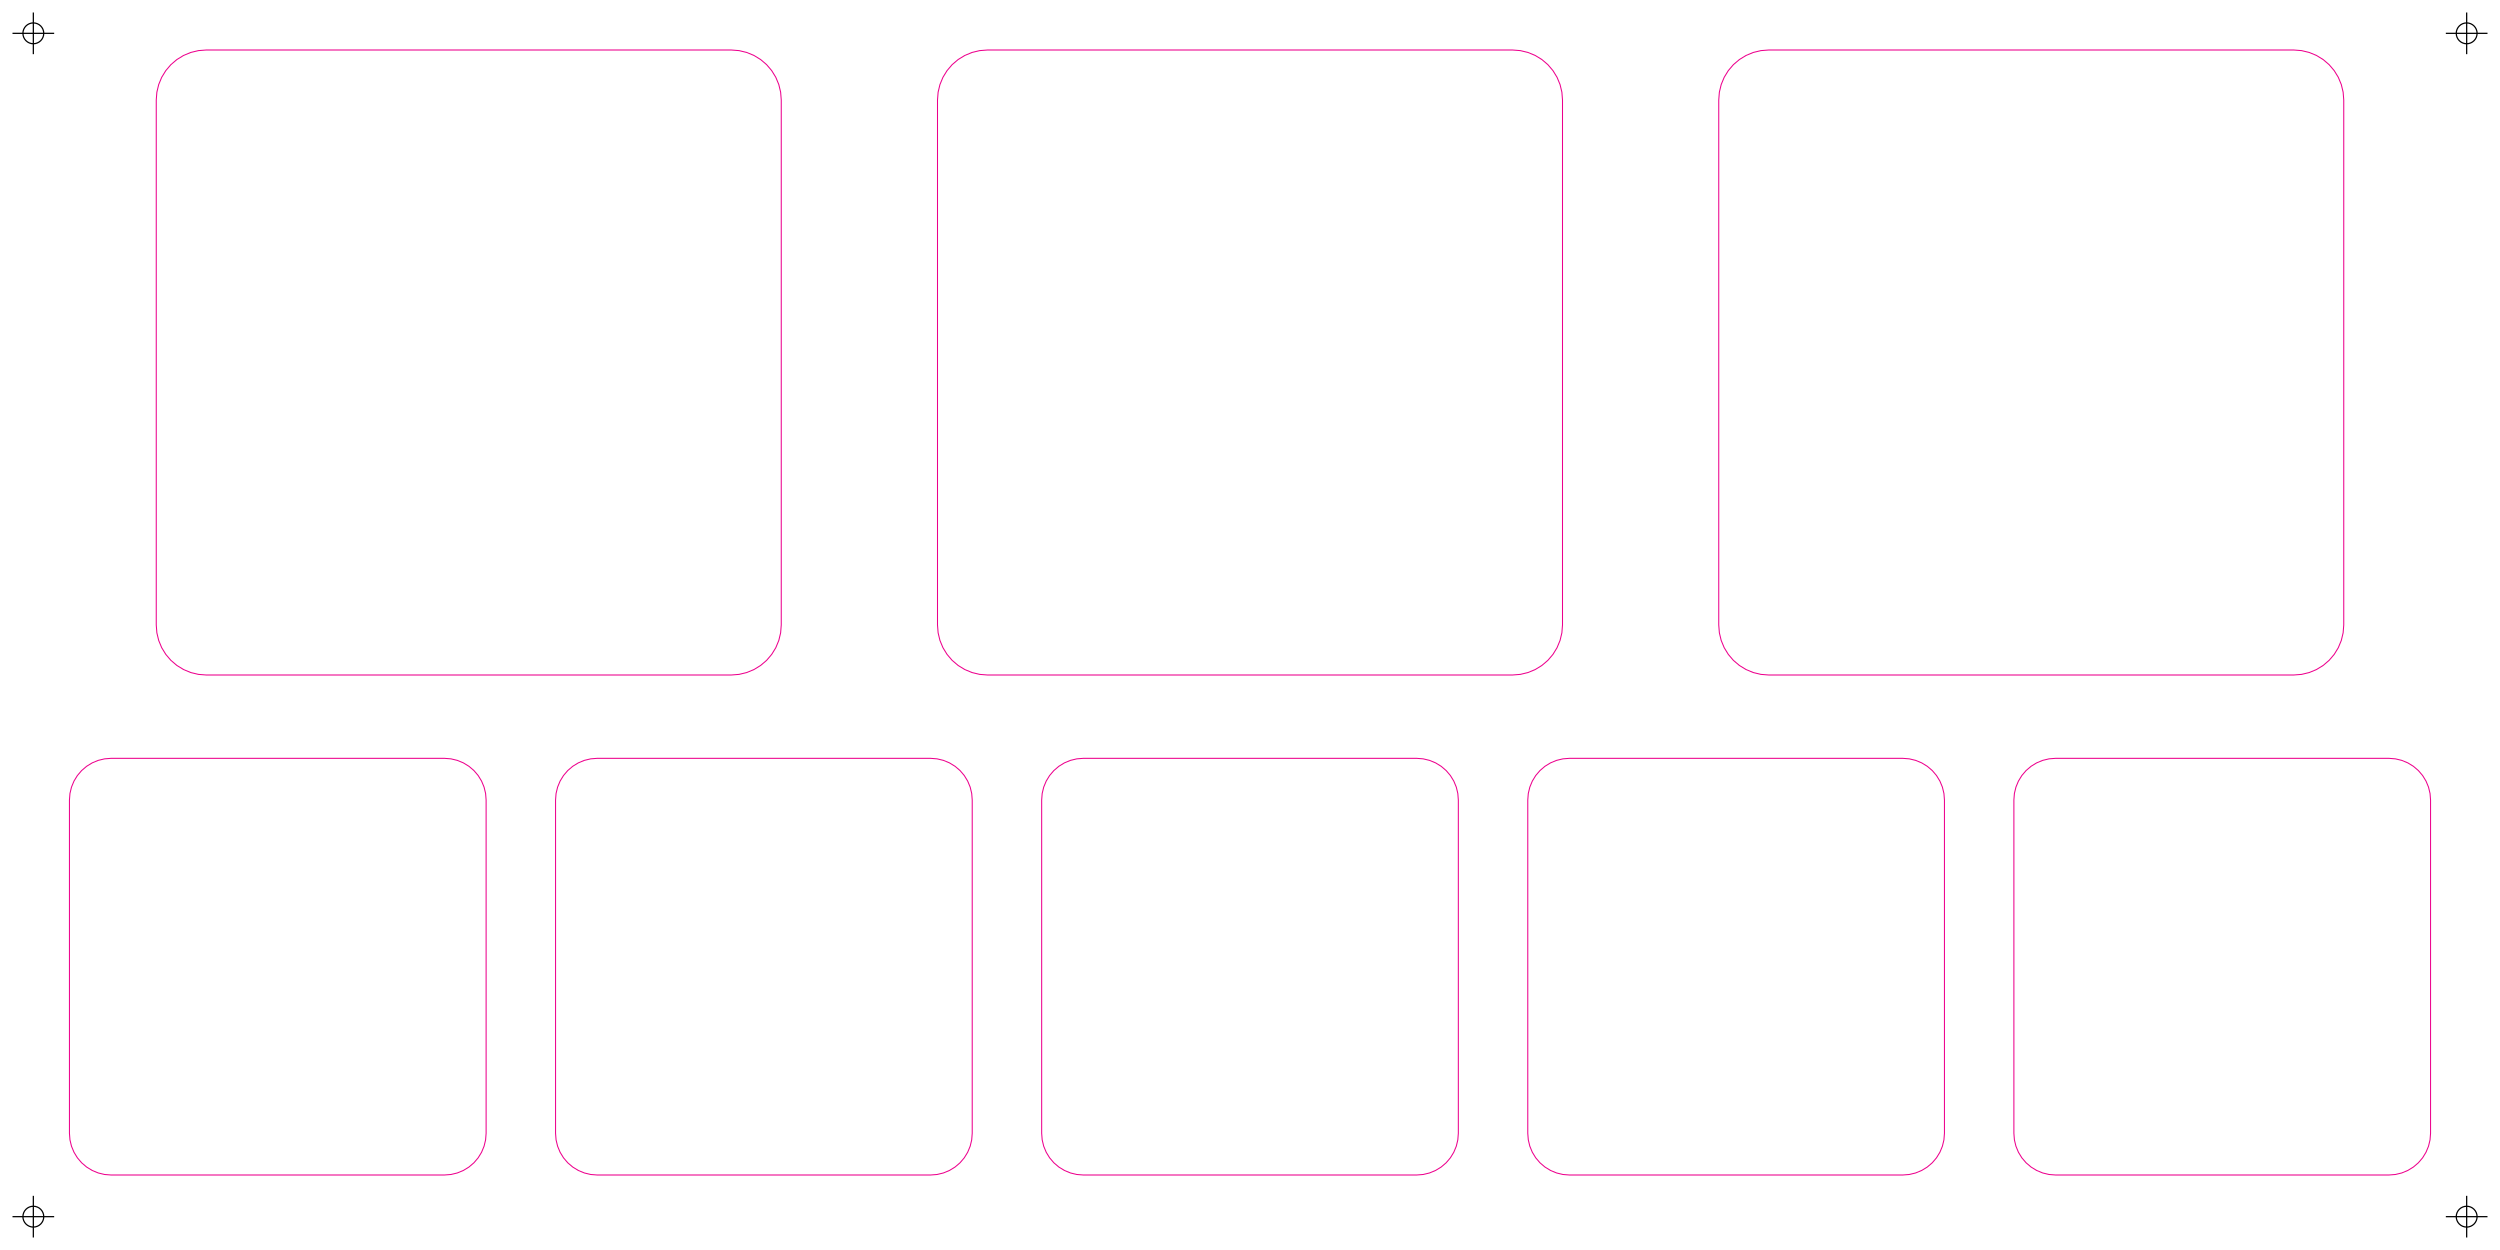
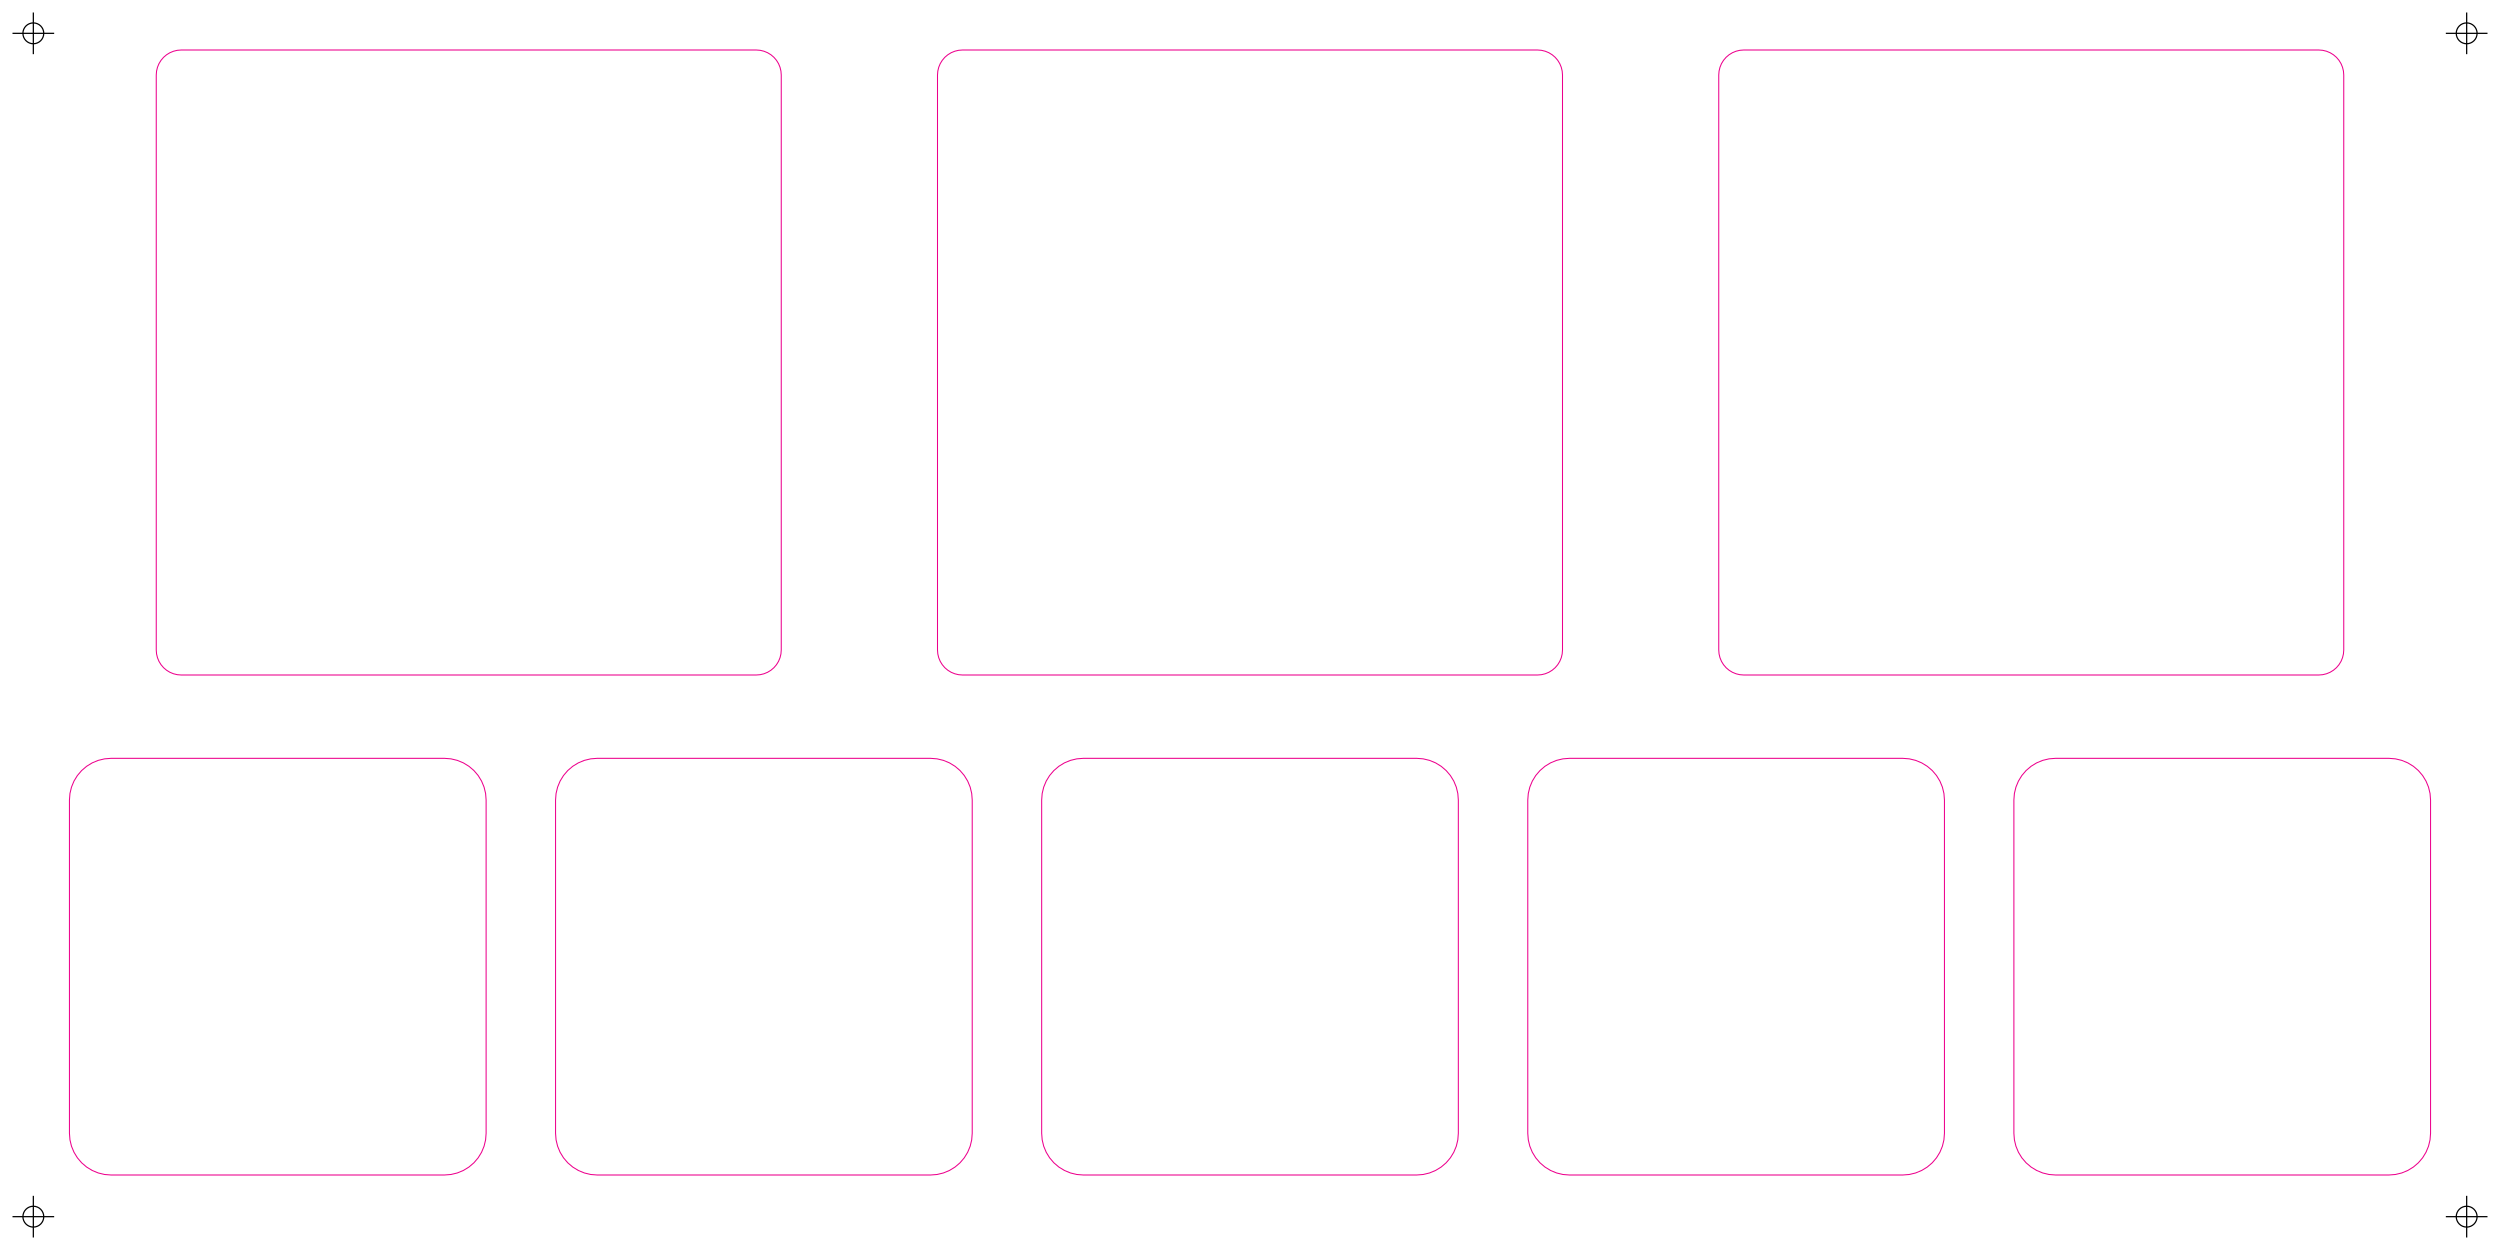
<svg xmlns="http://www.w3.org/2000/svg" width="600mm" height="300mm" viewBox="0 0 600 300">
  <g id="CutContour">
-     <path d="M37.500,24.000 L37.648,22.123 L38.087,20.292 L38.808,18.552 L39.792,16.947 L41.015,15.515 L42.447,14.292 L44.052,13.308 L45.792,12.587 L47.623,12.148 L49.500,12.000 L175.500,12.000 L177.377,12.148 L179.208,12.587 L180.948,13.308 L182.553,14.292 L183.985,15.515 L185.208,16.947 L186.192,18.552 L186.913,20.292 L187.352,22.123 L187.500,24.000 L187.500,150.000 L187.352,151.877 L186.913,153.708 L186.192,155.448 L185.208,157.053 L183.985,158.485 L182.553,159.708 L180.948,160.692 L179.208,161.413 L177.377,161.852 L175.500,162.000 L49.500,162.000 L47.623,161.852 L45.792,161.413 L44.052,160.692 L42.447,159.708 L41.015,158.485 L39.792,157.053 L38.808,155.448 L38.087,153.708 L37.648,151.877 L37.500,150.000 Z" fill="none" stroke="#EC008C" stroke-width=".25" />
-     <path d="M225.000,24.000 L225.148,22.123 L225.587,20.292 L226.308,18.552 L227.292,16.947 L228.515,15.515 L229.947,14.292 L231.552,13.308 L233.292,12.587 L235.123,12.148 L237.000,12.000 L363.000,12.000 L364.877,12.148 L366.708,12.587 L368.448,13.308 L370.053,14.292 L371.485,15.515 L372.708,16.947 L373.692,18.552 L374.413,20.292 L374.852,22.123 L375.000,24.000 L375.000,150.000 L374.852,151.877 L374.413,153.708 L373.692,155.448 L372.708,157.053 L371.485,158.485 L370.053,159.708 L368.448,160.692 L366.708,161.413 L364.877,161.852 L363.000,162.000 L237.000,162.000 L235.123,161.852 L233.292,161.413 L231.552,160.692 L229.947,159.708 L228.515,158.485 L227.292,157.053 L226.308,155.448 L225.587,153.708 L225.148,151.877 L225.000,150.000 Z" fill="none" stroke="#EC008C" stroke-width=".25" />
-     <path d="M412.500,24.000 L412.648,22.123 L413.087,20.292 L413.808,18.552 L414.792,16.947 L416.015,15.515 L417.447,14.292 L419.052,13.308 L420.792,12.587 L422.623,12.148 L424.500,12.000 L550.500,12.000 L552.377,12.148 L554.208,12.587 L555.948,13.308 L557.553,14.292 L558.985,15.515 L560.208,16.947 L561.192,18.552 L561.913,20.292 L562.352,22.123 L562.500,24.000 L562.500,150.000 L562.352,151.877 L561.913,153.708 L561.192,155.448 L560.208,157.053 L558.985,158.485 L557.553,159.708 L555.948,160.692 L554.208,161.413 L552.377,161.852 L550.500,162.000 L424.500,162.000 L422.623,161.852 L420.792,161.413 L419.052,160.692 L417.447,159.708 L416.015,158.485 L414.792,157.053 L413.808,155.448 L413.087,153.708 L412.648,151.877 L412.500,150.000 Z" fill="none" stroke="#EC008C" stroke-width=".25" />
+     <path d="M37.500,18.000 L37.574,17.061 L37.794,16.146 L38.154,15.276 L38.646,14.473 L39.257,13.757 L39.973,13.146 L40.776,12.654 L41.646,12.294 L42.561,12.074 L43.500,12.000 L181.500,12.000 L182.439,12.074 L183.354,12.294 L184.224,12.654 L185.027,13.146 L185.743,13.757 L186.354,14.473 L186.846,15.276 L187.206,16.146 L187.426,17.061 L187.500,18.000 L187.500,156.000 L187.426,156.939 L187.206,157.854 L186.846,158.724 L186.354,159.527 L185.743,160.243 L185.027,160.854 L184.224,161.346 L183.354,161.706 L182.439,161.926 L181.500,162.000 L43.500,162.000 L42.561,161.926 L41.646,161.706 L40.776,161.346 L39.973,160.854 L39.257,160.243 L38.646,159.527 L38.154,158.724 L37.794,157.854 L37.574,156.939 L37.500,156.000 Z" fill="none" stroke="#EC008C" stroke-width=".25" />
+     <path d="M225.000,18.000 L225.074,17.061 L225.294,16.146 L225.654,15.276 L226.146,14.473 L226.757,13.757 L227.473,13.146 L228.276,12.654 L229.146,12.294 L230.061,12.074 L231.000,12.000 L369.000,12.000 L369.939,12.074 L370.854,12.294 L371.724,12.654 L372.527,13.146 L373.243,13.757 L373.854,14.473 L374.346,15.276 L374.706,16.146 L374.926,17.061 L375.000,18.000 L375.000,156.000 L374.926,156.939 L374.706,157.854 L374.346,158.724 L373.854,159.527 L373.243,160.243 L372.527,160.854 L371.724,161.346 L370.854,161.706 L369.939,161.926 L369.000,162.000 L231.000,162.000 L230.061,161.926 L229.146,161.706 L228.276,161.346 L227.473,160.854 L226.757,160.243 L226.146,159.527 L225.654,158.724 L225.294,157.854 L225.074,156.939 L225.000,156.000 Z" fill="none" stroke="#EC008C" stroke-width=".25" />
+     <path d="M412.500,18.000 L412.574,17.061 L412.794,16.146 L413.154,15.276 L413.646,14.473 L414.257,13.757 L414.973,13.146 L415.776,12.654 L416.646,12.294 L417.561,12.074 L418.500,12.000 L556.500,12.000 L557.439,12.074 L558.354,12.294 L559.224,12.654 L560.027,13.146 L560.743,13.757 L561.354,14.473 L561.846,15.276 L562.206,16.146 L562.426,17.061 L562.500,18.000 L562.500,156.000 L562.426,156.939 L562.206,157.854 L561.846,158.724 L561.354,159.527 L560.743,160.243 L560.027,160.854 L559.224,161.346 L558.354,161.706 L557.439,161.926 L556.500,162.000 L418.500,162.000 L417.561,161.926 L416.646,161.706 L415.776,161.346 L414.973,160.854 L414.257,160.243 L413.646,159.527 L413.154,158.724 L412.794,157.854 L412.574,156.939 L412.500,156.000 Z" fill="none" stroke="#EC008C" stroke-width=".25" />
    <path d="M16.667,192.000 L16.790,190.436 L17.156,188.910 L17.757,187.460 L18.576,186.122 L19.596,184.929 L20.789,183.910 L22.127,183.090 L23.576,182.489 L25.102,182.123 L26.667,182.000 L106.667,182.000 L108.231,182.123 L109.757,182.489 L111.207,183.090 L112.545,183.910 L113.738,184.929 L114.757,186.122 L115.577,187.460 L116.177,188.910 L116.544,190.436 L116.667,192.000 L116.667,272.000 L116.544,273.564 L116.177,275.090 L115.577,276.540 L114.757,277.878 L113.738,279.071 L112.545,280.090 L111.207,280.910 L109.757,281.511 L108.231,281.877 L106.667,282.000 L26.667,282.000 L25.102,281.877 L23.576,281.511 L22.127,280.910 L20.789,280.090 L19.596,279.071 L18.576,277.878 L17.757,276.540 L17.156,275.090 L16.790,273.564 L16.667,272.000 Z" fill="none" stroke="#EC008C" stroke-width=".25" />
    <path d="M133.333,192.000 L133.456,190.436 L133.823,188.910 L134.423,187.460 L135.243,186.122 L136.262,184.929 L137.455,183.910 L138.793,183.090 L140.243,182.489 L141.769,182.123 L143.333,182.000 L223.333,182.000 L224.898,182.123 L226.424,182.489 L227.873,183.090 L229.211,183.910 L230.404,184.929 L231.424,186.122 L232.243,187.460 L232.844,188.910 L233.210,190.436 L233.333,192.000 L233.333,272.000 L233.210,273.564 L232.844,275.090 L232.243,276.540 L231.424,277.878 L230.404,279.071 L229.211,280.090 L227.873,280.910 L226.424,281.511 L224.898,281.877 L223.333,282.000 L143.333,282.000 L141.769,281.877 L140.243,281.511 L138.793,280.910 L137.455,280.090 L136.262,279.071 L135.243,277.878 L134.423,276.540 L133.823,275.090 L133.456,273.564 L133.333,272.000 Z" fill="none" stroke="#EC008C" stroke-width=".25" />
    <path d="M250.000,192.000 L250.123,190.436 L250.489,188.910 L251.090,187.460 L251.910,186.122 L252.929,184.929 L254.122,183.910 L255.460,183.090 L256.910,182.489 L258.436,182.123 L260.000,182.000 L340.000,182.000 L341.564,182.123 L343.090,182.489 L344.540,183.090 L345.878,183.910 L347.071,184.929 L348.090,186.122 L348.910,187.460 L349.511,188.910 L349.877,190.436 L350.000,192.000 L350.000,272.000 L349.877,273.564 L349.511,275.090 L348.910,276.540 L348.090,277.878 L347.071,279.071 L345.878,280.090 L344.540,280.910 L343.090,281.511 L341.564,281.877 L340.000,282.000 L260.000,282.000 L258.436,281.877 L256.910,281.511 L255.460,280.910 L254.122,280.090 L252.929,279.071 L251.910,277.878 L251.090,276.540 L250.489,275.090 L250.123,273.564 L250.000,272.000 Z" fill="none" stroke="#EC008C" stroke-width=".25" />
    <path d="M366.667,192.000 L366.790,190.436 L367.156,188.910 L367.757,187.460 L368.576,186.122 L369.596,184.929 L370.789,183.910 L372.127,183.090 L373.576,182.489 L375.102,182.123 L376.667,182.000 L456.667,182.000 L458.231,182.123 L459.757,182.489 L461.207,183.090 L462.545,183.910 L463.738,184.929 L464.757,186.122 L465.577,187.460 L466.177,188.910 L466.544,190.436 L466.667,192.000 L466.667,272.000 L466.544,273.564 L466.177,275.090 L465.577,276.540 L464.757,277.878 L463.738,279.071 L462.545,280.090 L461.207,280.910 L459.757,281.511 L458.231,281.877 L456.667,282.000 L376.667,282.000 L375.102,281.877 L373.576,281.511 L372.127,280.910 L370.789,280.090 L369.596,279.071 L368.576,277.878 L367.757,276.540 L367.156,275.090 L366.790,273.564 L366.667,272.000 Z" fill="none" stroke="#EC008C" stroke-width=".25" />
    <path d="M483.333,192.000 L483.456,190.436 L483.823,188.910 L484.423,187.460 L485.243,186.122 L486.262,184.929 L487.455,183.910 L488.793,183.090 L490.243,182.489 L491.769,182.123 L493.333,182.000 L573.333,182.000 L574.898,182.123 L576.424,182.489 L577.873,183.090 L579.211,183.910 L580.404,184.929 L581.424,186.122 L582.243,187.460 L582.844,188.910 L583.210,190.436 L583.333,192.000 L583.333,272.000 L583.210,273.564 L582.844,275.090 L582.243,276.540 L581.424,277.878 L580.404,279.071 L579.211,280.090 L577.873,280.910 L576.424,281.511 L574.898,281.877 L573.333,282.000 L493.333,282.000 L491.769,281.877 L490.243,281.511 L488.793,280.910 L487.455,280.090 L486.262,279.071 L485.243,277.878 L484.423,276.540 L483.823,275.090 L483.456,273.564 L483.333,272.000 Z" fill="none" stroke="#EC008C" stroke-width=".25" />
  </g>
  <g id="REG">
    <path d="M3,8 H13 M8,3 V13" stroke="#000" stroke-width=".3" />
    <circle cx="8" cy="8" r="2.5" fill="none" stroke="#000" stroke-width=".3" />
    <path d="M587,8 H597 M592,3 V13" stroke="#000" stroke-width=".3" />
    <circle cx="592" cy="8" r="2.5" fill="none" stroke="#000" stroke-width=".3" />
    <path d="M3,292 H13 M8,287 V297" stroke="#000" stroke-width=".3" />
    <circle cx="8" cy="292" r="2.5" fill="none" stroke="#000" stroke-width=".3" />
    <path d="M587,292 H597 M592,287 V297" stroke="#000" stroke-width=".3" />
    <circle cx="592" cy="292" r="2.5" fill="none" stroke="#000" stroke-width=".3" />
  </g>
</svg>
